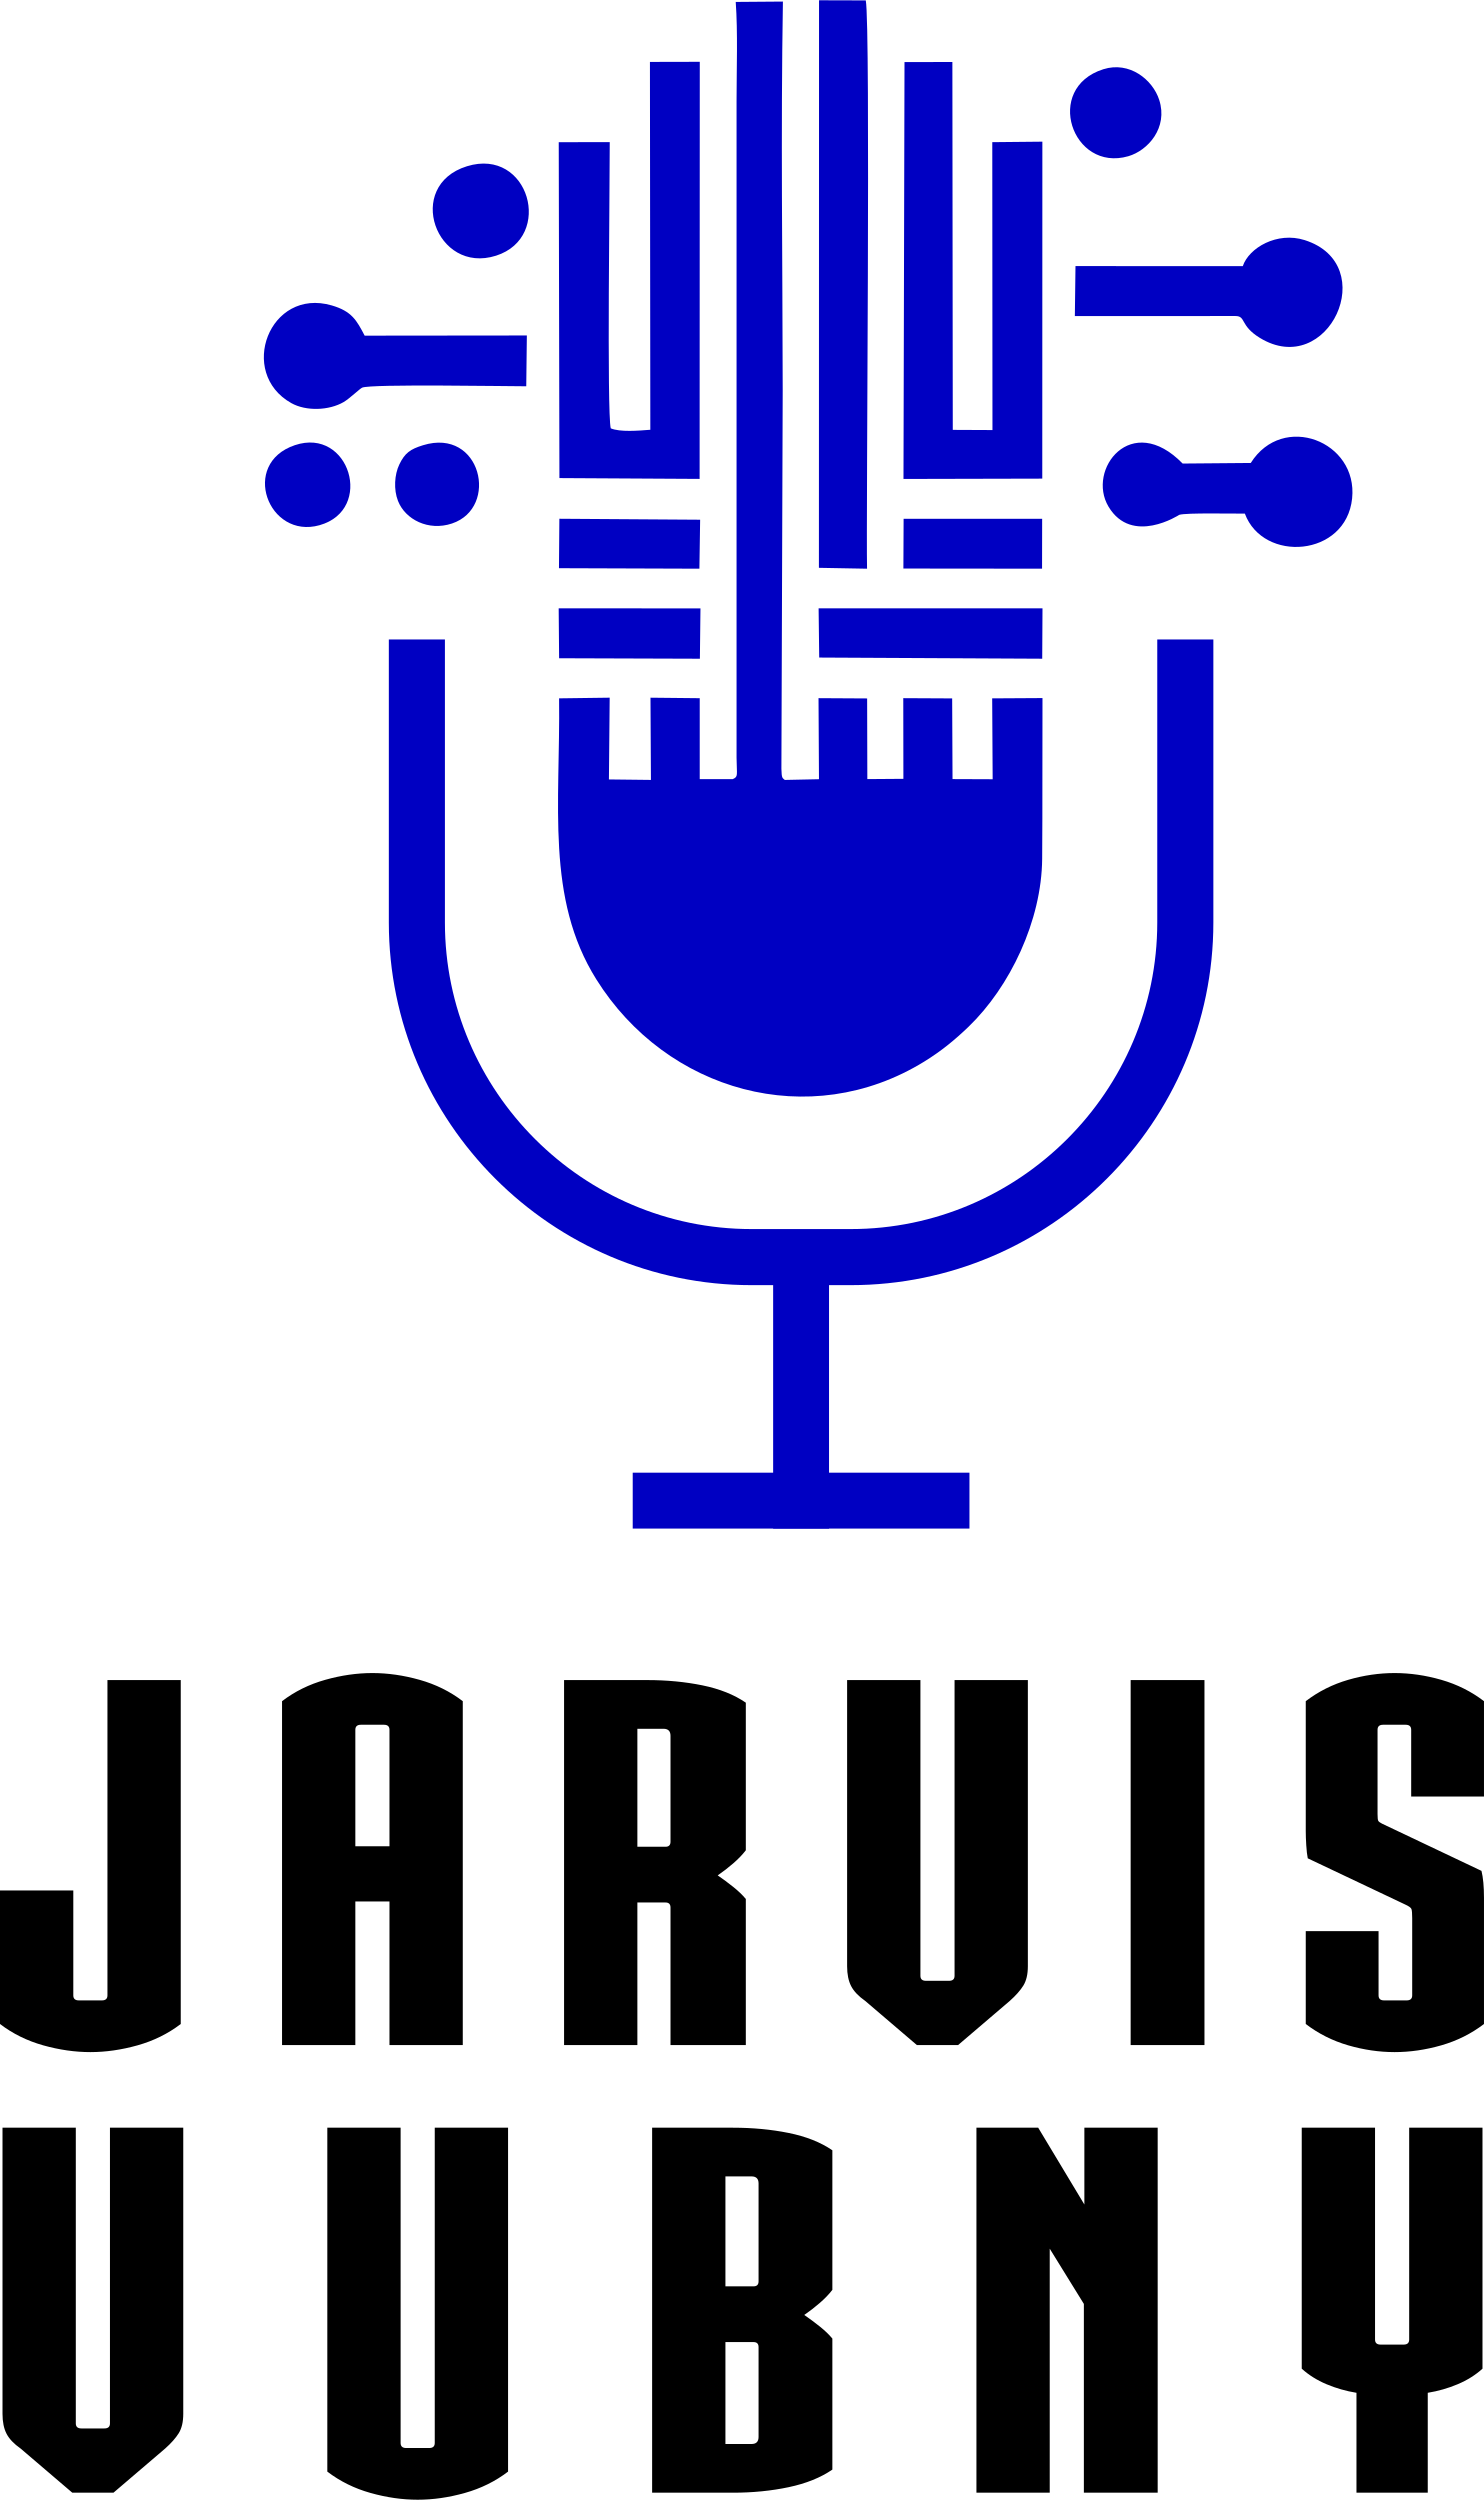
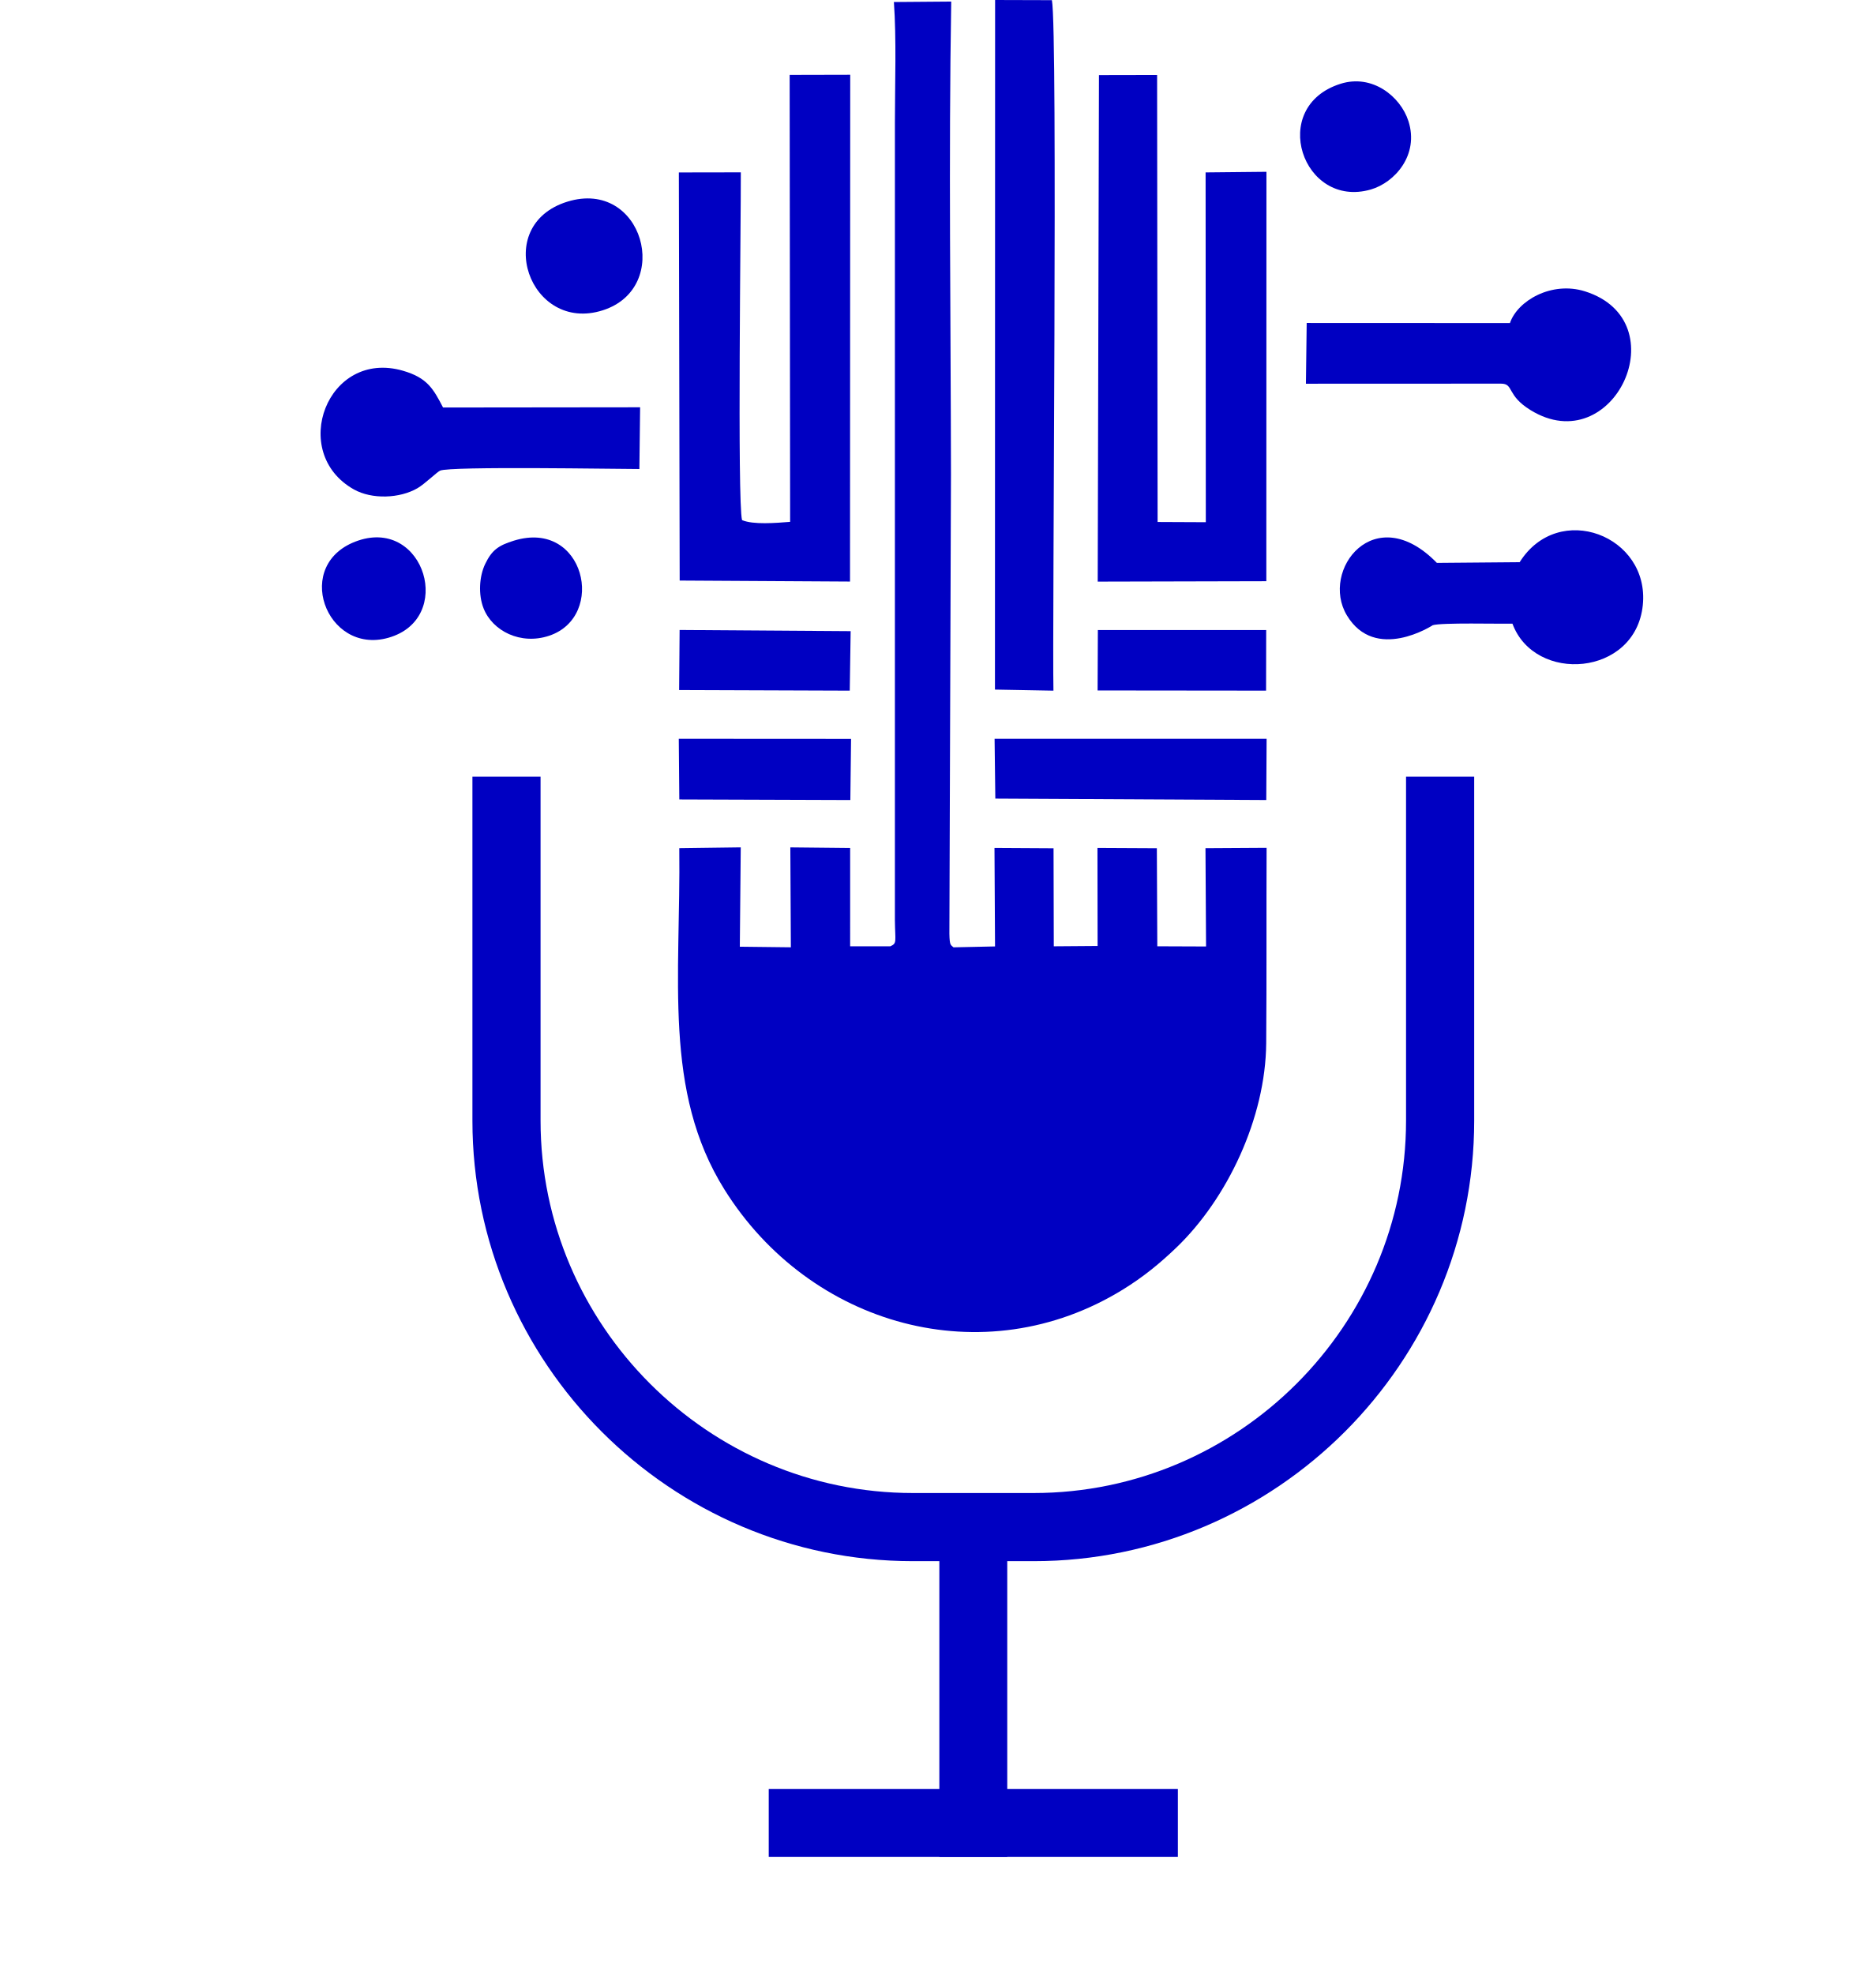
- <svg xmlns="http://www.w3.org/2000/svg" xml:space="preserve" width="1427px" height="2404px" version="1.1" style="shape-rendering:geometricPrecision; text-rendering:geometricPrecision; image-rendering:optimizeQuality; fill-rule:evenodd; clip-rule:evenodd" viewBox="0 0 1425.47 2400.9">
+ <svg xmlns="http://www.w3.org/2000/svg" viewBox="0 0 1483.065 1560.585" style="max-height: 500px" version="1.1" xml:space="preserve" width="1483.065" height="1560.585">
  <defs>
    <style type="text/css">
   
    .fil0 {fill:#0000C2}
    .fil2 {fill:black;fill-rule:nonzero}
    .fil1 {fill:#0000C2;fill-rule:nonzero}
   
  </style>
  </defs>
  <g id="Слой_x0020_1">
    <g id="_2228872667232">
      <g>
-         <path class="fil0" d="M703.92 748.12l-31.79 0.02 0.01 -77.73 -47.3 -0.49 0.42 78.99 -40.35 -0.47 0.73 -78.54 -48.59 0.65c1.21,102.26 -12.97,192.02 35.71,269.85 67.43,107.84 204.92,146.9 314.98,79.1 16.14,-9.94 29.33,-20.72 42.53,-33.42 39.88,-38.37 70.33,-102.02 70.8,-161.41 0.41,-51.41 0.08,-102.94 0.31,-154.39l-48.32 0.29 0.46 77.69 -38.55 -0.15 -0.35 -77.5 -46.96 -0.24 0.11 77.49 -34.64 0.26 -0.19 -77.48 -46.69 -0.27 0.43 77.85 -32.84 0.71c-2.11,-2.07 -3.05,-0.96 -3.25,-10.73l1.25 -363.18c-0.14,-123.99 -1.88,-249.62 0.2,-373.78l-45.32 0.36c2.09,29.15 0.81,65.01 0.8,94.82l-0.01 631.08c0.2,17.2 1.81,18.16 -3.59,20.62z" />
-         <path class="fil0" d="M624.68 412.56c-11.32,0.9 -29.13,2.39 -38.01,-1.37 -3.81,-14.56 -0.82,-239.62 -0.97,-274.94l-48.99 0.08 0.65 322.64 134.67 0.79 0.16 -400.65 -47.88 0.11 0.37 353.34z" />
-         <polygon class="fil0" points="867.86,459.81 1001.17,459.49 1001.26,135.82 953.16,136.3 953.33,412.84 915.21,412.67 914.82,59.29 868.84,59.38 " />
-         <path class="fil0" d="M786.62 545.17l46.24 0.85c-1.04,-47.54 3.53,-521.38 -1.22,-545.89l-44.9 -0.13 -0.12 545.17z" />
-         <path class="fil0" d="M1201.45 444.45l-65.43 0.56c-49.37,-50.61 -92.41,5.92 -71.23,41.37 22.45,37.6 67.94,7.91 67.95,7.9 6.6,-2.16 53.38,-0.98 63.02,-1.21 17.58,47.53 97.21,41.82 103.05,-14.6 5.68,-54.94 -66.58,-82.93 -97.36,-34.02z" />
-         <path class="fil0" d="M1193.77 255.4l-160.69 -0.07 -0.61 48.03 154.21 -0.06c10.39,0 4.1,9.04 23.33,20.89 65.68,40.49 117.31,-70.34 43.18,-93.83 -26.41,-8.37 -53.48,7.39 -59.42,25.04z" />
-         <path class="fil0" d="M505.5 370.79l0.58 -48.8 -155.8 0.17c-7.68,-14.74 -12.4,-23.44 -31.54,-29.02 -60,-17.5 -90.78,64.72 -38.93,93.8 14.24,7.99 36.24,7.19 50.3,-1.01 5.68,-3.31 15.29,-12.68 17.79,-13.84 7.78,-3.65 141.61,-1.25 157.6,-1.3z" />
-         <polygon class="fil0" points="786.91,631.36 1001.12,632.48 1001.39,584.06 786.33,584.08 " />
-         <path class="fil0" d="M448.57 159.43c-60.31,18.64 -29.79,104.35 27.97,85.89 55.72,-17.81 31.72,-104.34 -27.97,-85.89z" />
-         <polygon class="fil0" points="537.07,632.03 672.29,632.49 672.85,584.15 536.65,584.07 " />
-         <polygon class="fil0" points="536.93,545.53 671.82,546.01 672.53,498.97 537.31,498.04 " />
-         <polygon class="fil0" points="867.77,545.86 1000.97,546 1001.06,498.09 867.98,498.11 " />
-         <path class="fil0" d="M1059.84 66.24c-57.56,18.16 -30.01,99.19 23.98,83.56 18.8,-5.45 38.32,-27.27 29.69,-54.08 -6.29,-19.51 -28.57,-37.4 -53.67,-29.48z" />
-         <path class="fil0" d="M283.25 427.35c-52.8,17.77 -25.63,90.75 23.71,76.88 52.78,-14.85 28.73,-94.52 -23.71,-76.88z" />
-         <path class="fil0" d="M406.29 427.43c-12.19,3.77 -17.37,7.43 -22.63,18.28 -4.85,10.01 -5.59,24.39 -1.37,35.17 7.02,17.92 29.28,29.29 51.9,21.71 45.55,-15.26 28.03,-92.43 -27.9,-75.16z" />
-         <path class="fil1" d="M1165.51 614.01l0 271.95c0,95.79 -39.18,182.87 -102.28,245.97 -63.11,63.11 -150.18,102.28 -245.98,102.28l-95.5 0c-95.8,0 -182.87,-39.17 -245.98,-102.28 -63.1,-63.1 -102.27,-150.18 -102.27,-245.97l0 -271.95 53.87 0 0 271.95c0,80.92 33.13,154.51 86.5,207.88 53.36,53.37 126.95,86.5 207.88,86.5l95.5 0c80.93,0 154.52,-33.13 207.89,-86.5 53.36,-53.37 86.49,-126.96 86.49,-207.88l0 -271.95 53.88 0z" />
-         <polygon class="fil0" points="742.66,1219.02 796.34,1219.02 796.34,1468.04 742.66,1468.04 " />
-         <polygon class="fil0" points="931.23,1414.35 931.23,1468.04 607.77,1468.04 607.77,1414.35 " />
+         <path d="M703.92 748.12l-31.79 0.02 0.01 -77.73 -47.3 -0.49 0.42 78.99 -40.35 -0.47 0.73 -78.54 -48.59 0.65c1.21,102.26 -12.97,192.02 35.71,269.85 67.43,107.84 204.92,146.9 314.98,79.1 16.14,-9.94 29.33,-20.72 42.53,-33.42 39.88,-38.37 70.33,-102.02 70.8,-161.41 0.41,-51.41 0.08,-102.94 0.31,-154.39l-48.32 0.29 0.46 77.69 -38.55 -0.15 -0.35 -77.5 -46.96 -0.24 0.11 77.49 -34.64 0.26 -0.19 -77.48 -46.69 -0.27 0.43 77.85 -32.84 0.71c-2.11,-2.07 -3.05,-0.96 -3.25,-10.73l1.25 -363.18c-0.14,-123.99 -1.88,-249.62 0.2,-373.78l-45.32 0.36c2.09,29.15 0.81,65.01 0.8,94.82l-0.01 631.08c0.2,17.2 1.81,18.16 -3.59,20.62z" class="fil0" />
+         <path d="M624.68 412.56c-11.32,0.9 -29.13,2.39 -38.01,-1.37 -3.81,-14.56 -0.82,-239.62 -0.97,-274.94l-48.99 0.08 0.65 322.64 134.67 0.79 0.16 -400.65 -47.88 0.11 0.37 353.34z" class="fil0" />
+         <polygon points="867.86,459.81 1001.17,459.49 1001.26,135.82 953.16,136.3 953.33,412.84 915.21,412.67 914.82,59.29 868.84,59.38" class="fil0" />
+         <path d="M786.62 545.17l46.24 0.85c-1.04,-47.54 3.53,-521.38 -1.22,-545.89l-44.9 -0.13 -0.12 545.17z" class="fil0" />
+         <path d="M1201.45 444.45l-65.43 0.56c-49.37,-50.61 -92.41,5.92 -71.23,41.37 22.45,37.6 67.94,7.91 67.95,7.9 6.6,-2.16 53.38,-0.98 63.02,-1.21 17.58,47.53 97.21,41.82 103.05,-14.6 5.68,-54.94 -66.58,-82.93 -97.36,-34.02z" class="fil0" />
+         <path d="M1193.77 255.4l-160.69 -0.07 -0.61 48.03 154.21 -0.06c10.39,0 4.1,9.04 23.33,20.89 65.68,40.49 117.31,-70.34 43.18,-93.83 -26.41,-8.37 -53.48,7.39 -59.42,25.04z" class="fil0" />
+         <path d="M505.5 370.79l0.58 -48.8 -155.8 0.17c-7.68,-14.74 -12.4,-23.44 -31.54,-29.02 -60,-17.5 -90.78,64.72 -38.93,93.8 14.24,7.99 36.24,7.19 50.3,-1.01 5.68,-3.31 15.29,-12.68 17.79,-13.84 7.78,-3.65 141.61,-1.25 157.6,-1.3z" class="fil0" />
+         <polygon points="786.91,631.36 1001.12,632.48 1001.39,584.06 786.33,584.08" class="fil0" />
+         <path d="M448.57 159.43c-60.31,18.64 -29.79,104.35 27.97,85.89 55.72,-17.81 31.72,-104.34 -27.97,-85.89z" class="fil0" />
+         <polygon points="537.07,632.03 672.29,632.49 672.85,584.15 536.65,584.07" class="fil0" />
+         <polygon points="536.93,545.53 671.82,546.01 672.53,498.97 537.31,498.04" class="fil0" />
+         <polygon points="867.77,545.86 1000.97,546 1001.06,498.09 867.98,498.11" class="fil0" />
+         <path d="M1059.84 66.24c-57.56,18.16 -30.01,99.19 23.98,83.56 18.8,-5.45 38.32,-27.27 29.69,-54.08 -6.29,-19.51 -28.57,-37.4 -53.67,-29.48z" class="fil0" />
+         <path d="M283.25 427.35c-52.8,17.77 -25.63,90.75 23.71,76.88 52.78,-14.85 28.73,-94.52 -23.71,-76.88z" class="fil0" />
+         <path d="M406.29 427.43c-12.19,3.77 -17.37,7.43 -22.63,18.28 -4.85,10.01 -5.59,24.39 -1.37,35.17 7.02,17.92 29.28,29.29 51.9,21.71 45.55,-15.26 28.03,-92.43 -27.9,-75.16z" class="fil0" />
+         <path d="M1165.51 614.01l0 271.95c0,95.79 -39.18,182.87 -102.28,245.97 -63.11,63.11 -150.18,102.28 -245.98,102.28l-95.5 0c-95.8,0 -182.87,-39.17 -245.98,-102.28 -63.1,-63.1 -102.27,-150.18 -102.27,-245.97l0 -271.95 53.87 0 0 271.95c0,80.92 33.13,154.51 86.5,207.88 53.36,53.37 126.95,86.5 207.88,86.5l95.5 0c80.93,0 154.52,-33.13 207.89,-86.5 53.36,-53.37 86.49,-126.96 86.49,-207.88l0 -271.95 53.88 0z" class="fil1" />
+         <polygon points="742.66,1219.02 796.34,1219.02 796.34,1468.04 742.66,1468.04" class="fil0" />
+         <polygon points="931.23,1414.35 931.23,1468.04 607.77,1468.04 607.77,1414.35" class="fil0" />
      </g>
-       <path class="fil2" d="M103.21 1613.57l70.41 0 0 330.36c-12.22,9.32 -26.05,16.15 -41.48,20.49 -15.43,4.34 -30.54,6.51 -45.33,6.51 -14.79,0 -29.9,-2.17 -45.33,-6.51 -15.44,-4.34 -29.26,-11.17 -41.48,-20.49l0 -128.29 70.41 0 0 100.8c0,3.21 1.77,4.82 5.31,4.82l22.18 0c3.54,0 5.31,-1.61 5.31,-4.82l0 -302.87zm341.32 350.61l-70.41 0 0 -137.93 -32.79 0 0 137.93 -70.41 0 0 -330.35c12.21,-9.33 26.04,-16.16 41.47,-20.5 15.43,-4.34 30.55,-6.51 45.33,-6.51 14.79,0 29.91,2.17 45.34,6.51 15.43,4.34 29.25,11.17 41.47,20.5l0 330.35zm-70.41 -190.98l0 -111.88c0,-3.22 -1.77,-4.83 -5.3,-4.83l-22.19 0c-3.53,0 -5.3,1.61 -5.3,4.83l0 111.88 32.79 0zm238.12 0.48l27.01 0c3.21,0 4.82,-1.6 4.82,-4.82l0 -101.76c0,-4.5 -2.25,-6.75 -6.75,-6.75l-25.08 0 0 113.33zm31.83 58.36c0,-3.22 -1.61,-4.83 -4.82,-4.83l-27.01 0 0 136.97 -70.41 0 0 -350.61 80.06 0c18.65,0 36.25,1.69 52.81,5.06 16.56,3.38 30.46,8.93 41.71,16.64l0 141.79c-3.21,4.18 -7.23,8.36 -12.05,12.54 -4.83,4.18 -9.81,8.04 -14.95,11.57 5.14,3.54 10.12,7.24 14.95,11.1 4.82,3.85 8.84,7.71 12.05,11.57l0 140.34 -72.34 0 0 -132.14zm272.85 -218.47l70.41 0 0 274.89c0,7.72 -1.45,13.91 -4.34,18.57 -2.9,4.66 -7.24,9.57 -13.02,14.71l-49.68 42.44 -39.54 0 -49.68 -42.44c-6.43,-4.5 -10.93,-9.24 -13.5,-14.22 -2.57,-4.99 -3.86,-11.34 -3.86,-19.06l0 -274.89 70.41 0 0 284.06c0,3.21 1.77,4.82 5.31,4.82l22.18 0c3.54,0 5.31,-1.61 5.31,-4.82l0 -284.06zm240.05 350.61l-70.9 0 0 -350.61 70.9 0 0 350.61zm166.26 -221.84c0,3.53 0.24,5.7 0.73,6.51 0.48,0.8 1.68,1.69 3.61,2.65l95.49 45.33c1.61,6.43 2.41,15.11 2.41,26.05l0 121.05c-12.21,9.32 -25.88,16.15 -40.99,20.49 -15.11,4.34 -30.06,6.51 -44.85,6.51 -14.79,0 -29.66,-2.17 -44.61,-6.51 -14.95,-4.34 -28.53,-11.17 -40.75,-20.49l0 -89.22 69.93 0 0 61.73c0,3.21 1.76,4.82 5.3,4.82l21.7 0c3.54,0 5.31,-1.61 5.31,-4.82l0 -74.27c0,-4.51 -0.24,-7.4 -0.73,-8.69 -0.48,-1.28 -2.49,-2.73 -6.02,-4.33l-93.57 -44.37c-0.64,-3.22 -1.12,-7.4 -1.44,-12.54 -0.32,-5.15 -0.48,-9.65 -0.48,-13.51l0 -124.9c12.22,-9.33 25.8,-16.16 40.75,-20.5 14.95,-4.34 29.82,-6.51 44.61,-6.51 14.79,0 29.74,2.17 44.85,6.51 15.11,4.34 28.78,11.17 40.99,20.5l0 91.63 -69.93 0 0 -64.14c0,-3.22 -1.77,-4.83 -5.3,-4.83l-21.7 0c-3.54,0 -5.31,1.61 -5.31,4.83l0 81.02zm-1217.61 301.2l70.41 0 0 274.89c0,7.72 -1.45,13.91 -4.34,18.57 -2.9,4.66 -7.24,9.56 -13.02,14.71l-49.68 42.44 -39.54 0 -49.68 -42.44c-6.43,-4.5 -10.93,-9.25 -13.5,-14.23 -2.57,-4.98 -3.86,-11.33 -3.86,-19.05l0 -274.89 70.41 0 0 284.05c0,3.22 1.77,4.83 5.31,4.83l22.18 0c3.54,0 5.31,-1.61 5.31,-4.83l0 -284.05zm382.41 0l0 330.35c-12.22,9.33 -26.04,16.16 -41.48,20.5 -15.43,4.34 -30.54,6.51 -45.33,6.51 -14.79,0 -29.9,-2.17 -45.34,-6.51 -15.43,-4.34 -29.25,-11.17 -41.47,-20.5l0 -330.35 70.41 0 0 302.86c0,3.22 1.77,4.83 5.31,4.83l22.18 0c3.54,0 5.3,-1.61 5.3,-4.83l0 -302.86 70.42 0zm240.62 210.75c0,-3.22 -1.61,-4.82 -4.82,-4.82l-27.01 0 0 97.9 25.08 0c4.5,0 6.75,-2.25 6.75,-6.75l0 -86.33zm70.89 117.67c-11.25,7.72 -25.23,13.35 -41.95,16.88 -16.72,3.54 -34.57,5.31 -53.53,5.31l-77.65 0 0 -350.61 77.65 0c18.96,0 36.81,1.68 53.53,5.06 16.72,3.38 30.7,8.92 41.95,16.64l0 134.07c-3.21,4.18 -7.23,8.36 -12.05,12.54 -4.82,4.18 -9.81,8.04 -14.95,11.57 5.14,3.54 10.13,7.24 14.95,11.1 4.82,3.85 8.84,7.71 12.05,11.57l0 125.87zm-70.89 -274.89c0,-4.5 -2.25,-6.75 -6.75,-6.75l-25.08 0 0 105.61 27.01 0c3.21,0 4.82,-1.6 4.82,-4.82l0 -94.04zm383.38 297.08l-70.9 0 0 -181.34 -32.79 -53.05 0 234.39 -70.41 0 0 -350.61 59.32 0 44.36 73.78 0 -73.78 70.42 0 0 350.61zm236.28 -142.27c3.54,0 5.3,-1.61 5.3,-4.82l0 -203.52 70.42 0 0 231.49c-6.76,6.11 -14.71,11.09 -23.88,14.95 -9.16,3.85 -18.73,6.59 -28.69,8.2l0 95.97 -68.48 0 0 -95.97c-9.97,-1.61 -19.54,-4.35 -28.7,-8.2 -9.16,-3.86 -17.12,-8.84 -23.87,-14.95l0 -231.49 70.41 0 0 203.52c0,3.21 1.77,4.82 5.31,4.82l22.18 0z" />
+       <path d="M103.21 1613.57l70.41 0 0 330.36c-12.22,9.32 -26.05,16.15 -41.48,20.49 -15.43,4.34 -30.54,6.51 -45.33,6.51 -14.79,0 -29.9,-2.17 -45.33,-6.51 -15.44,-4.34 -29.26,-11.17 -41.48,-20.49l0 -128.29 70.41 0 0 100.8c0,3.21 1.77,4.82 5.31,4.82l22.18 0c3.54,0 5.31,-1.61 5.31,-4.82l0 -302.87zm341.32 350.61l-70.41 0 0 -137.93 -32.79 0 0 137.93 -70.41 0 0 -330.35c12.21,-9.33 26.04,-16.16 41.47,-20.5 15.43,-4.34 30.55,-6.51 45.33,-6.51 14.79,0 29.91,2.17 45.34,6.51 15.43,4.34 29.25,11.17 41.47,20.5l0 330.35zm-70.41 -190.98l0 -111.88c0,-3.22 -1.77,-4.83 -5.3,-4.83l-22.19 0c-3.53,0 -5.3,1.61 -5.3,4.83l0 111.88 32.79 0zm238.12 0.48l27.01 0c3.21,0 4.82,-1.6 4.82,-4.82l0 -101.76c0,-4.5 -2.25,-6.75 -6.75,-6.75l-25.08 0 0 113.33zm31.83 58.36c0,-3.22 -1.61,-4.83 -4.82,-4.83l-27.01 0 0 136.97 -70.41 0 0 -350.61 80.06 0c18.65,0 36.25,1.69 52.81,5.06 16.56,3.38 30.46,8.93 41.71,16.64l0 141.79c-3.21,4.18 -7.23,8.36 -12.05,12.54 -4.83,4.18 -9.81,8.04 -14.95,11.57 5.14,3.54 10.12,7.24 14.95,11.1 4.82,3.85 8.84,7.71 12.05,11.57l0 140.34 -72.34 0 0 -132.14zm272.85 -218.47l70.41 0 0 274.89c0,7.72 -1.45,13.91 -4.34,18.57 -2.9,4.66 -7.24,9.57 -13.02,14.71l-49.68 42.44 -39.54 0 -49.68 -42.44c-6.43,-4.5 -10.93,-9.24 -13.5,-14.22 -2.57,-4.99 -3.86,-11.34 -3.86,-19.06l0 -274.89 70.41 0 0 284.06c0,3.21 1.77,4.82 5.31,4.82l22.18 0c3.54,0 5.31,-1.61 5.31,-4.82l0 -284.06zm240.05 350.61l-70.9 0 0 -350.61 70.9 0 0 350.61zm166.26 -221.84c0,3.53 0.24,5.7 0.73,6.51 0.48,0.8 1.68,1.69 3.61,2.65l95.49 45.33c1.61,6.43 2.41,15.11 2.41,26.05l0 121.05c-12.21,9.32 -25.88,16.15 -40.99,20.49 -15.11,4.34 -30.06,6.51 -44.85,6.51 -14.79,0 -29.66,-2.17 -44.61,-6.51 -14.95,-4.34 -28.53,-11.17 -40.75,-20.49l0 -89.22 69.93 0 0 61.73c0,3.21 1.76,4.82 5.3,4.82l21.7 0c3.54,0 5.31,-1.61 5.31,-4.82l0 -74.27c0,-4.51 -0.24,-7.4 -0.73,-8.69 -0.48,-1.28 -2.49,-2.73 -6.02,-4.33l-93.57 -44.37c-0.64,-3.22 -1.12,-7.4 -1.44,-12.54 -0.32,-5.15 -0.48,-9.65 -0.48,-13.51l0 -124.9c12.22,-9.33 25.8,-16.16 40.75,-20.5 14.95,-4.34 29.82,-6.51 44.61,-6.51 14.79,0 29.74,2.17 44.85,6.51 15.11,4.34 28.78,11.17 40.99,20.5l0 91.63 -69.93 0 0 -64.14c0,-3.22 -1.77,-4.83 -5.3,-4.83l-21.7 0c-3.54,0 -5.31,1.61 -5.31,4.83l0 81.02zm-1217.61 301.2l70.41 0 0 274.89c0,7.72 -1.45,13.91 -4.34,18.57 -2.9,4.66 -7.24,9.56 -13.02,14.71l-49.68 42.44 -39.54 0 -49.68 -42.44c-6.43,-4.5 -10.93,-9.25 -13.5,-14.23 -2.57,-4.98 -3.86,-11.33 -3.86,-19.05l0 -274.89 70.41 0 0 284.05c0,3.22 1.77,4.83 5.31,4.83l22.18 0c3.54,0 5.31,-1.61 5.31,-4.83l0 -284.05zm382.41 0l0 330.35c-12.22,9.33 -26.04,16.16 -41.48,20.5 -15.43,4.34 -30.54,6.51 -45.33,6.51 -14.79,0 -29.9,-2.17 -45.34,-6.51 -15.43,-4.34 -29.25,-11.17 -41.47,-20.5l0 -330.35 70.41 0 0 302.86c0,3.22 1.77,4.83 5.31,4.83l22.18 0c3.54,0 5.3,-1.61 5.3,-4.83l0 -302.86 70.42 0zm240.62 210.75c0,-3.22 -1.61,-4.82 -4.82,-4.82l-27.01 0 0 97.9 25.08 0c4.5,0 6.75,-2.25 6.75,-6.75l0 -86.33zm70.89 117.67c-11.25,7.72 -25.23,13.35 -41.95,16.88 -16.72,3.54 -34.57,5.31 -53.53,5.31l-77.65 0 0 -350.61 77.65 0c18.96,0 36.81,1.68 53.53,5.06 16.72,3.38 30.7,8.92 41.95,16.64l0 134.07c-3.21,4.18 -7.23,8.36 -12.05,12.54 -4.82,4.18 -9.81,8.04 -14.95,11.57 5.14,3.54 10.13,7.24 14.95,11.1 4.82,3.85 8.84,7.71 12.05,11.57l0 125.87zm-70.89 -274.89c0,-4.5 -2.25,-6.75 -6.75,-6.75l-25.08 0 0 105.61 27.01 0c3.21,0 4.82,-1.6 4.82,-4.82l0 -94.04zm383.38 297.08l-70.9 0 0 -181.34 -32.79 -53.05 0 234.39 -70.41 0 0 -350.61 59.32 0 44.36 73.78 0 -73.78 70.42 0 0 350.61zm236.28 -142.27c3.54,0 5.3,-1.61 5.3,-4.82l0 -203.52 70.42 0 0 231.49c-6.76,6.11 -14.71,11.09 -23.88,14.95 -9.16,3.85 -18.73,6.59 -28.69,8.2l0 95.97 -68.48 0 0 -95.97c-9.97,-1.61 -19.54,-4.35 -28.7,-8.2 -9.16,-3.86 -17.12,-8.84 -23.87,-14.95l0 -231.49 70.41 0 0 203.52c0,3.21 1.77,4.82 5.31,4.82l22.18 0z" class="fil2" />
    </g>
  </g>
</svg>
